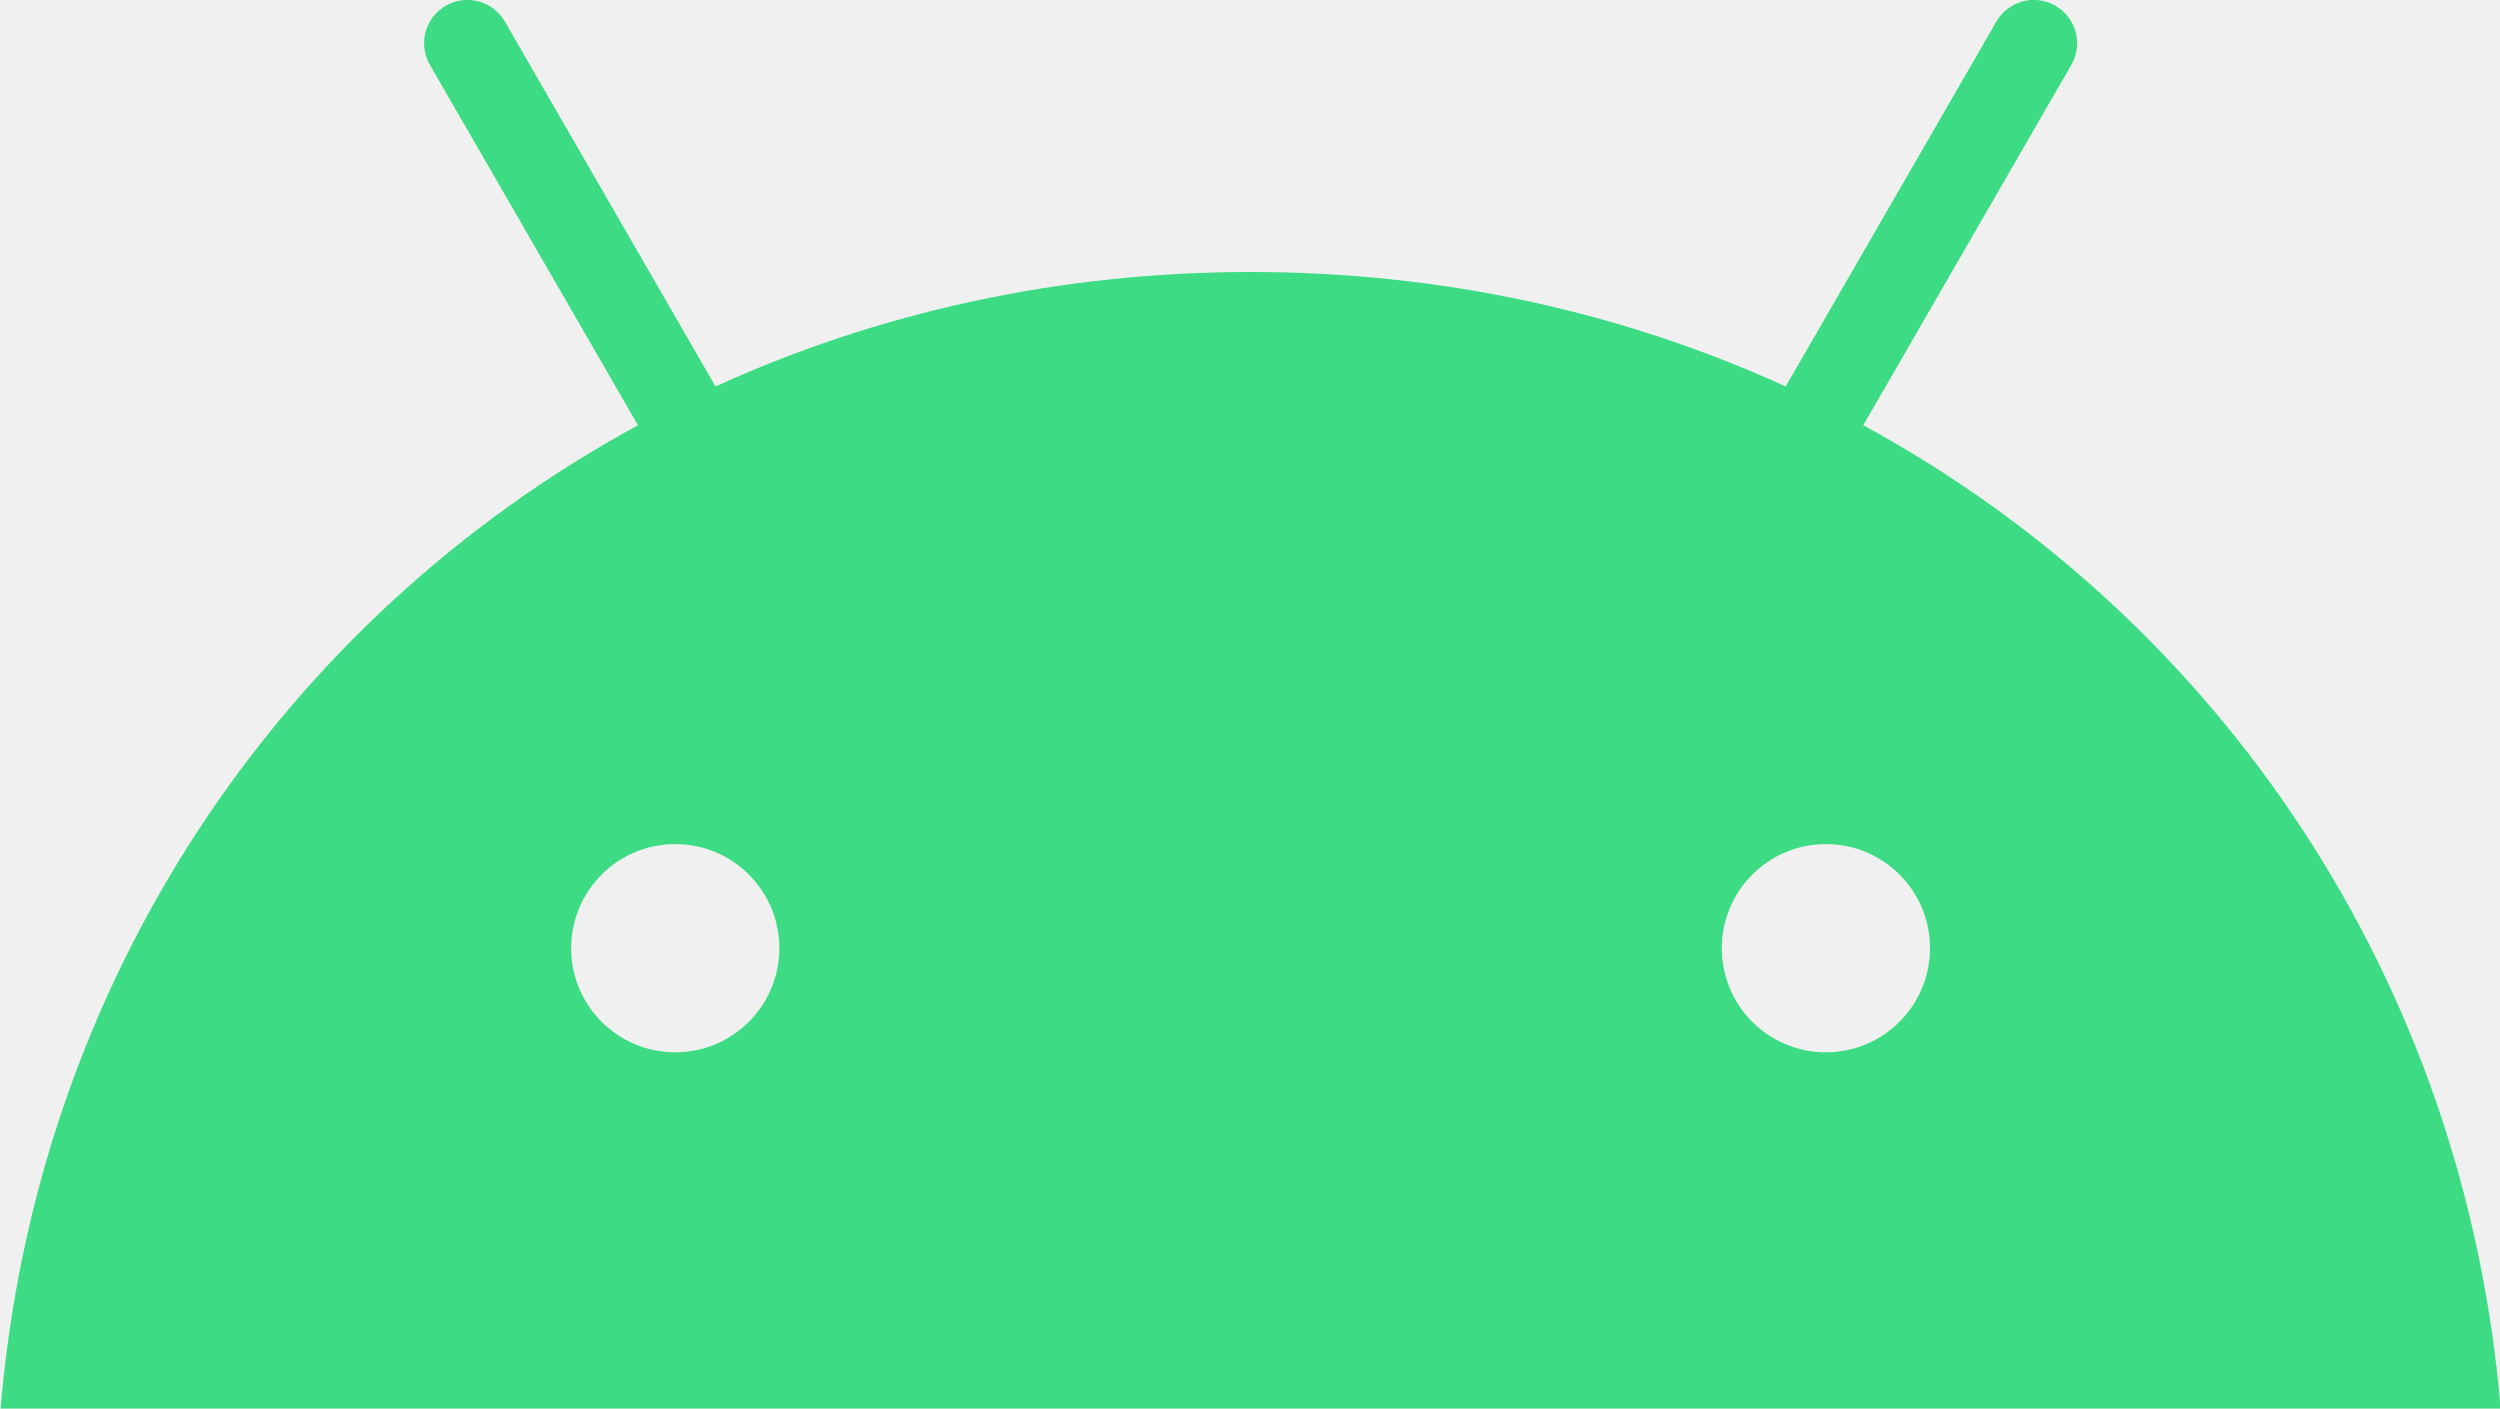
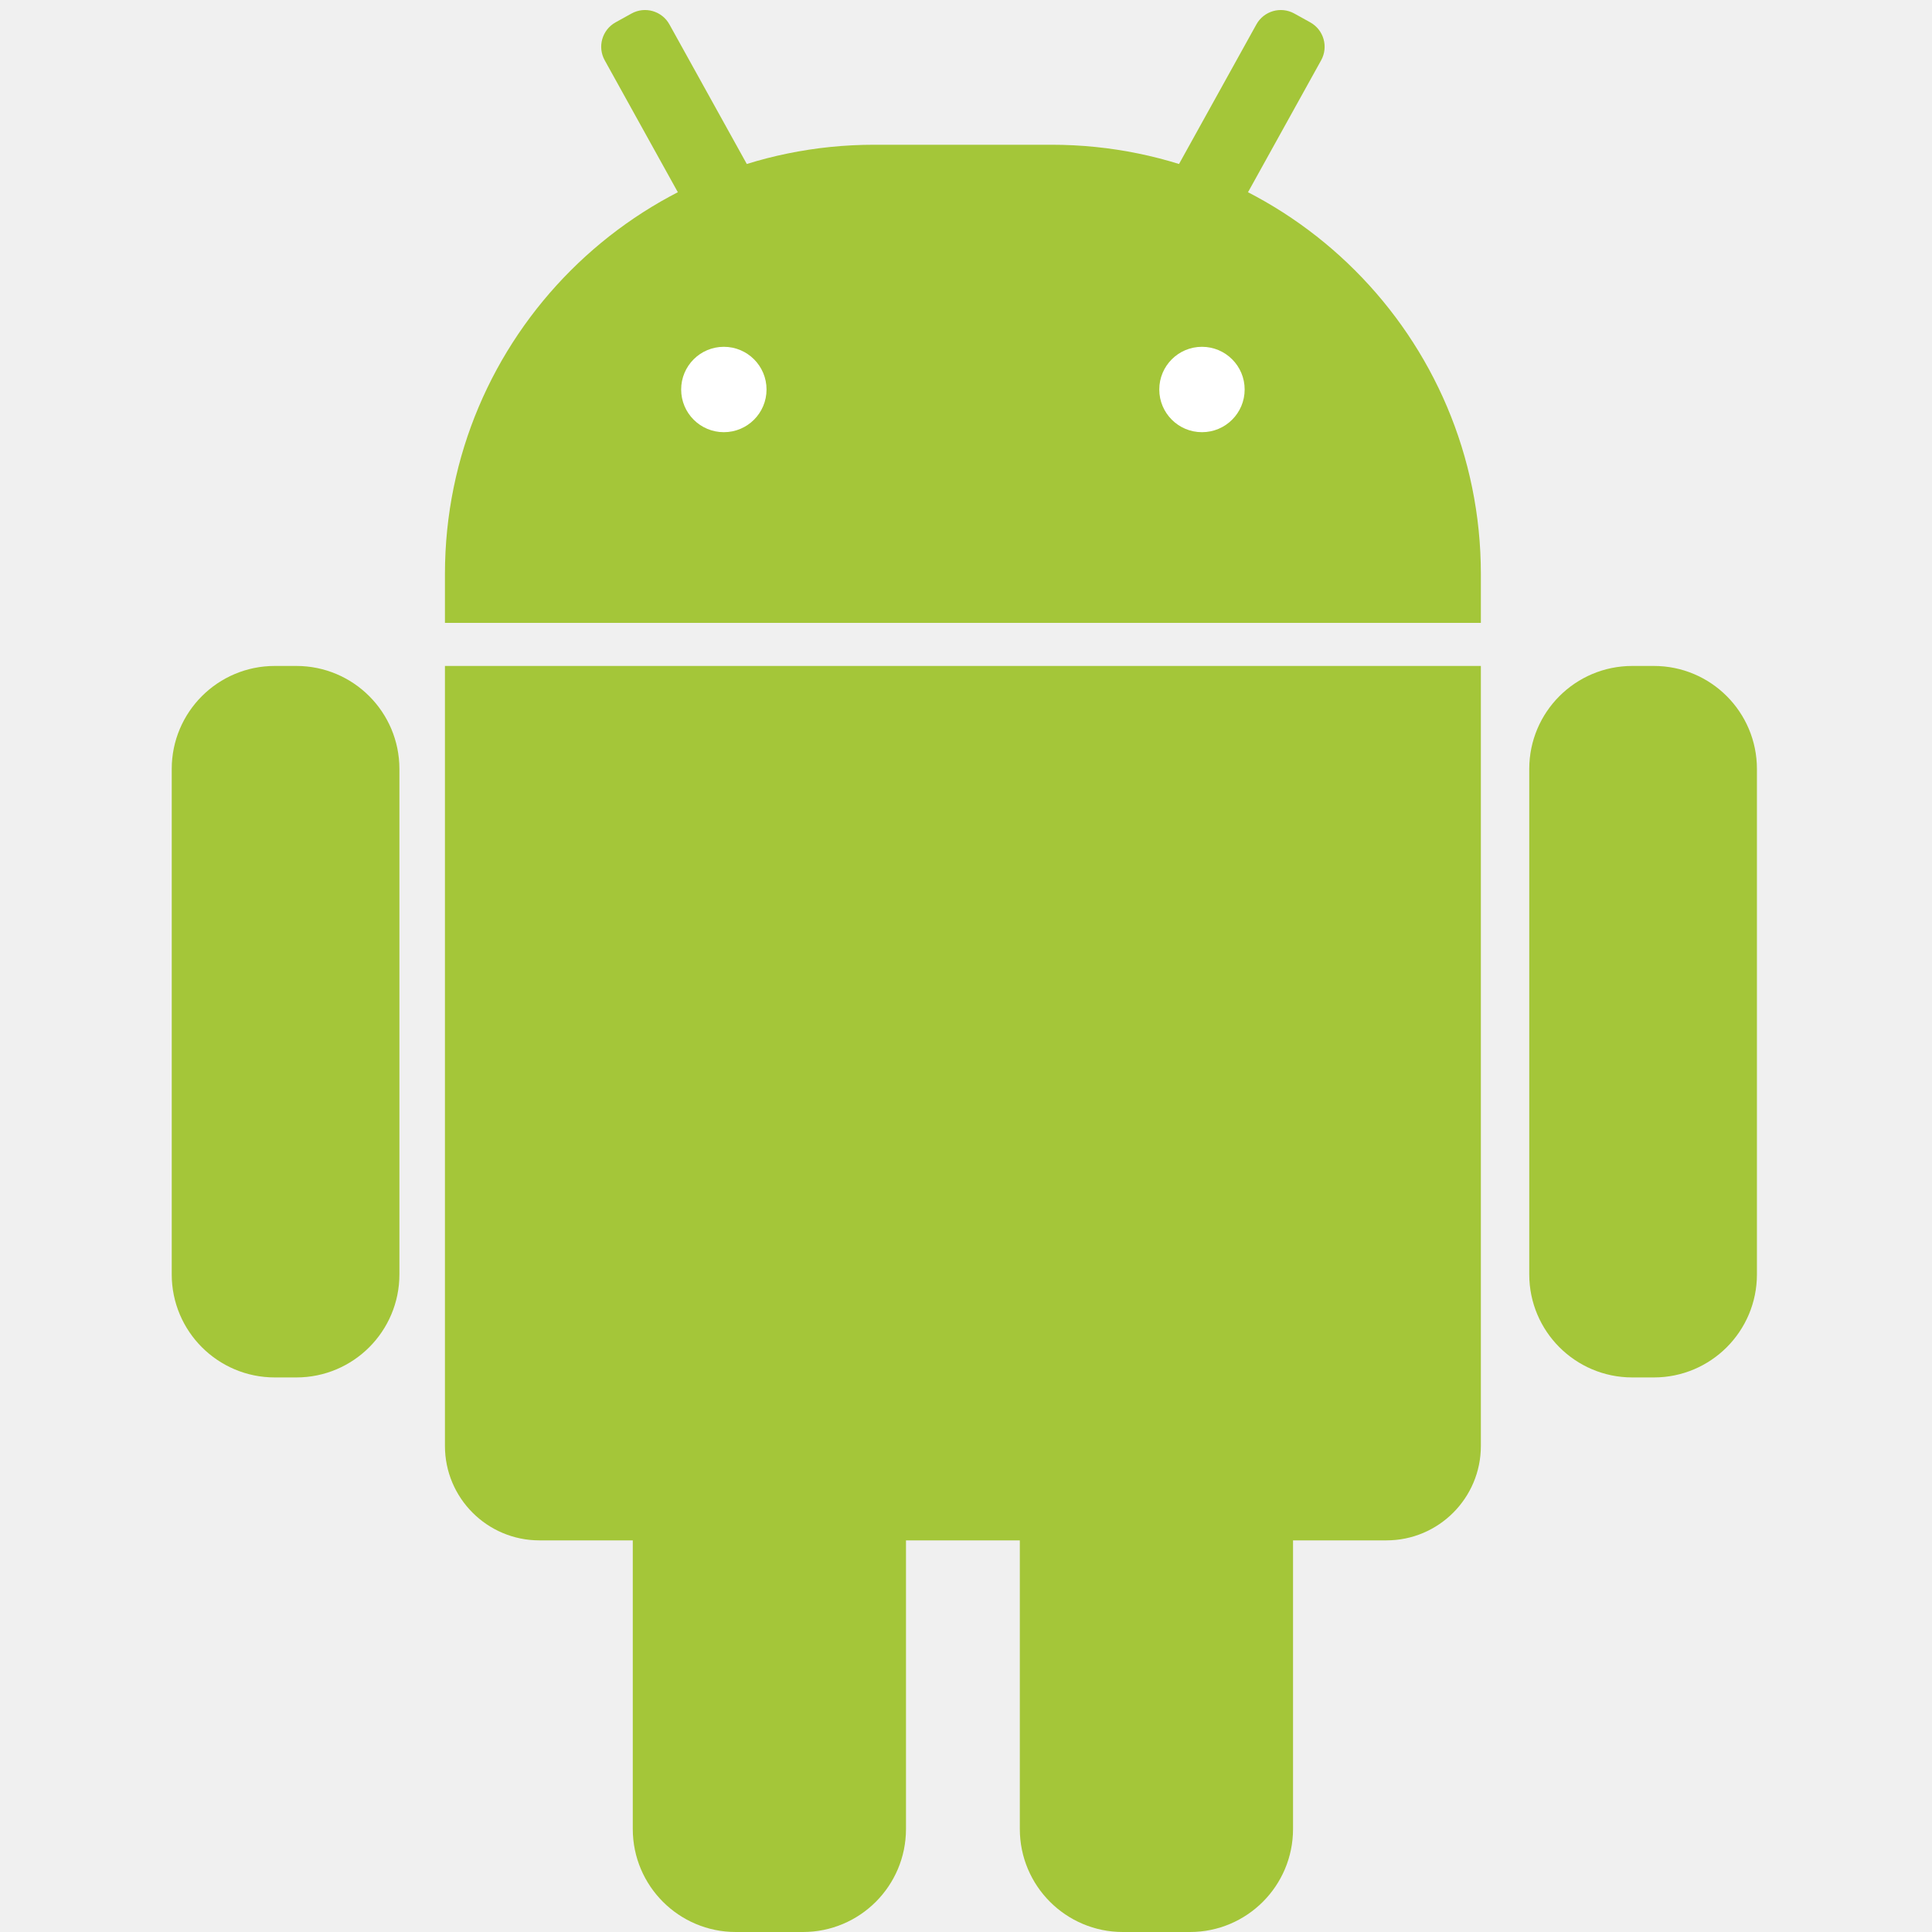
- <svg xmlns="http://www.w3.org/2000/svg" id="Layer_1" data-name="Layer 1" viewBox="0 0 1274.37 718">
+ <svg xmlns="http://www.w3.org/2000/svg" width="450" height="450" viewBox="0 0 450 450">
  <defs>
-     <style>.cls-1{fill:#3ddc84;}</style>
+     <clipPath id="clip-Web_1920_1">
+       <rect width="450" height="450" />
+     </clipPath>
  </defs>
-   <path class="cls-1" d="M930.77,536.42a53.07,53.07,0,1,1,53.06-53.08,53.14,53.14,0,0,1-53.06,53.08m-586.54,0a53.07,53.07,0,1,1,53.06-53.08,53.13,53.13,0,0,1-53.06,53.08M949.8,216.77,1055.85,33.09A22.06,22.06,0,1,0,1017.64,11L910.25,197c-82.12-37.48-174.35-58.35-272.76-58.35S446.86,159.55,364.74,197L257.36,11a22.06,22.06,0,1,0-38.22,22.06L325.2,216.77C143.09,315.82,18.53,500.18.31,718H1274.69c-18.24-217.82-142.79-402.18-324.89-501.23" />
+   <g id="group" data-name="Web 1920 – 1" clip-path="url(#clip-Web_1920_1)">
+     <g id="group1" data-name="Grupo 1" transform="translate(-714 -214)">
+       <rect id="antenna-1" width="17.235" height="114.015" rx="6.5" transform="translate(922.046 313.72) rotate(151)" fill="#a4c639" />
+       <rect id="antenna-2" width="17.235" height="114.015" rx="6.5" transform="matrix(0.875, 0.485, -0.485, 0.875, 1009.788, 214)" fill="#a4c639" />
+       <path id="head" d="M100,0h41.287a100,100,0,0,1,100,100v11.363a0,0,0,0,1,0,0H0a0,0,0,0,1,0,0V100A100,100,0,0,1,100,0Z" transform="translate(817.636 247.714)" fill="#a4c639" />
+       <rect id="leg-1" width="63.636" height="176.325" rx="24" transform="translate(1015.173 664) rotate(180)" fill="#a4c639" />
+       <rect id="arm-1" width="53.03" height="165.719" rx="24" transform="translate(754 369.113)" fill="#a4c639" />
+       <rect id="arm-2" width="53.03" height="165.719" rx="24" transform="translate(1070.192 369.113)" fill="#a4c639" />
+       <rect id="leg-2" width="63.636" height="176.325" rx="24" transform="translate(861.386 487.675)" fill="#a4c639" />
+       <path id="body" d="M0,0H241.287a0,0,0,0,1,0,0V181.669a22,22,0,0,1-22,22H22a22,22,0,0,1-22-22V0A0,0,0,0,1,0,0Z" transform="translate(817.636 369.113)" fill="#a4c639" />
+       <circle id="eye-1" cx="9.943" cy="9.943" r="9.943" transform="translate(872.655 294.778)" fill="#fff" />
+       <circle id="eye-2" cx="9.943" cy="9.943" r="9.943" transform="translate(984.018 294.778)" fill="#fff" />
+     </g>
+   </g>
</svg>
